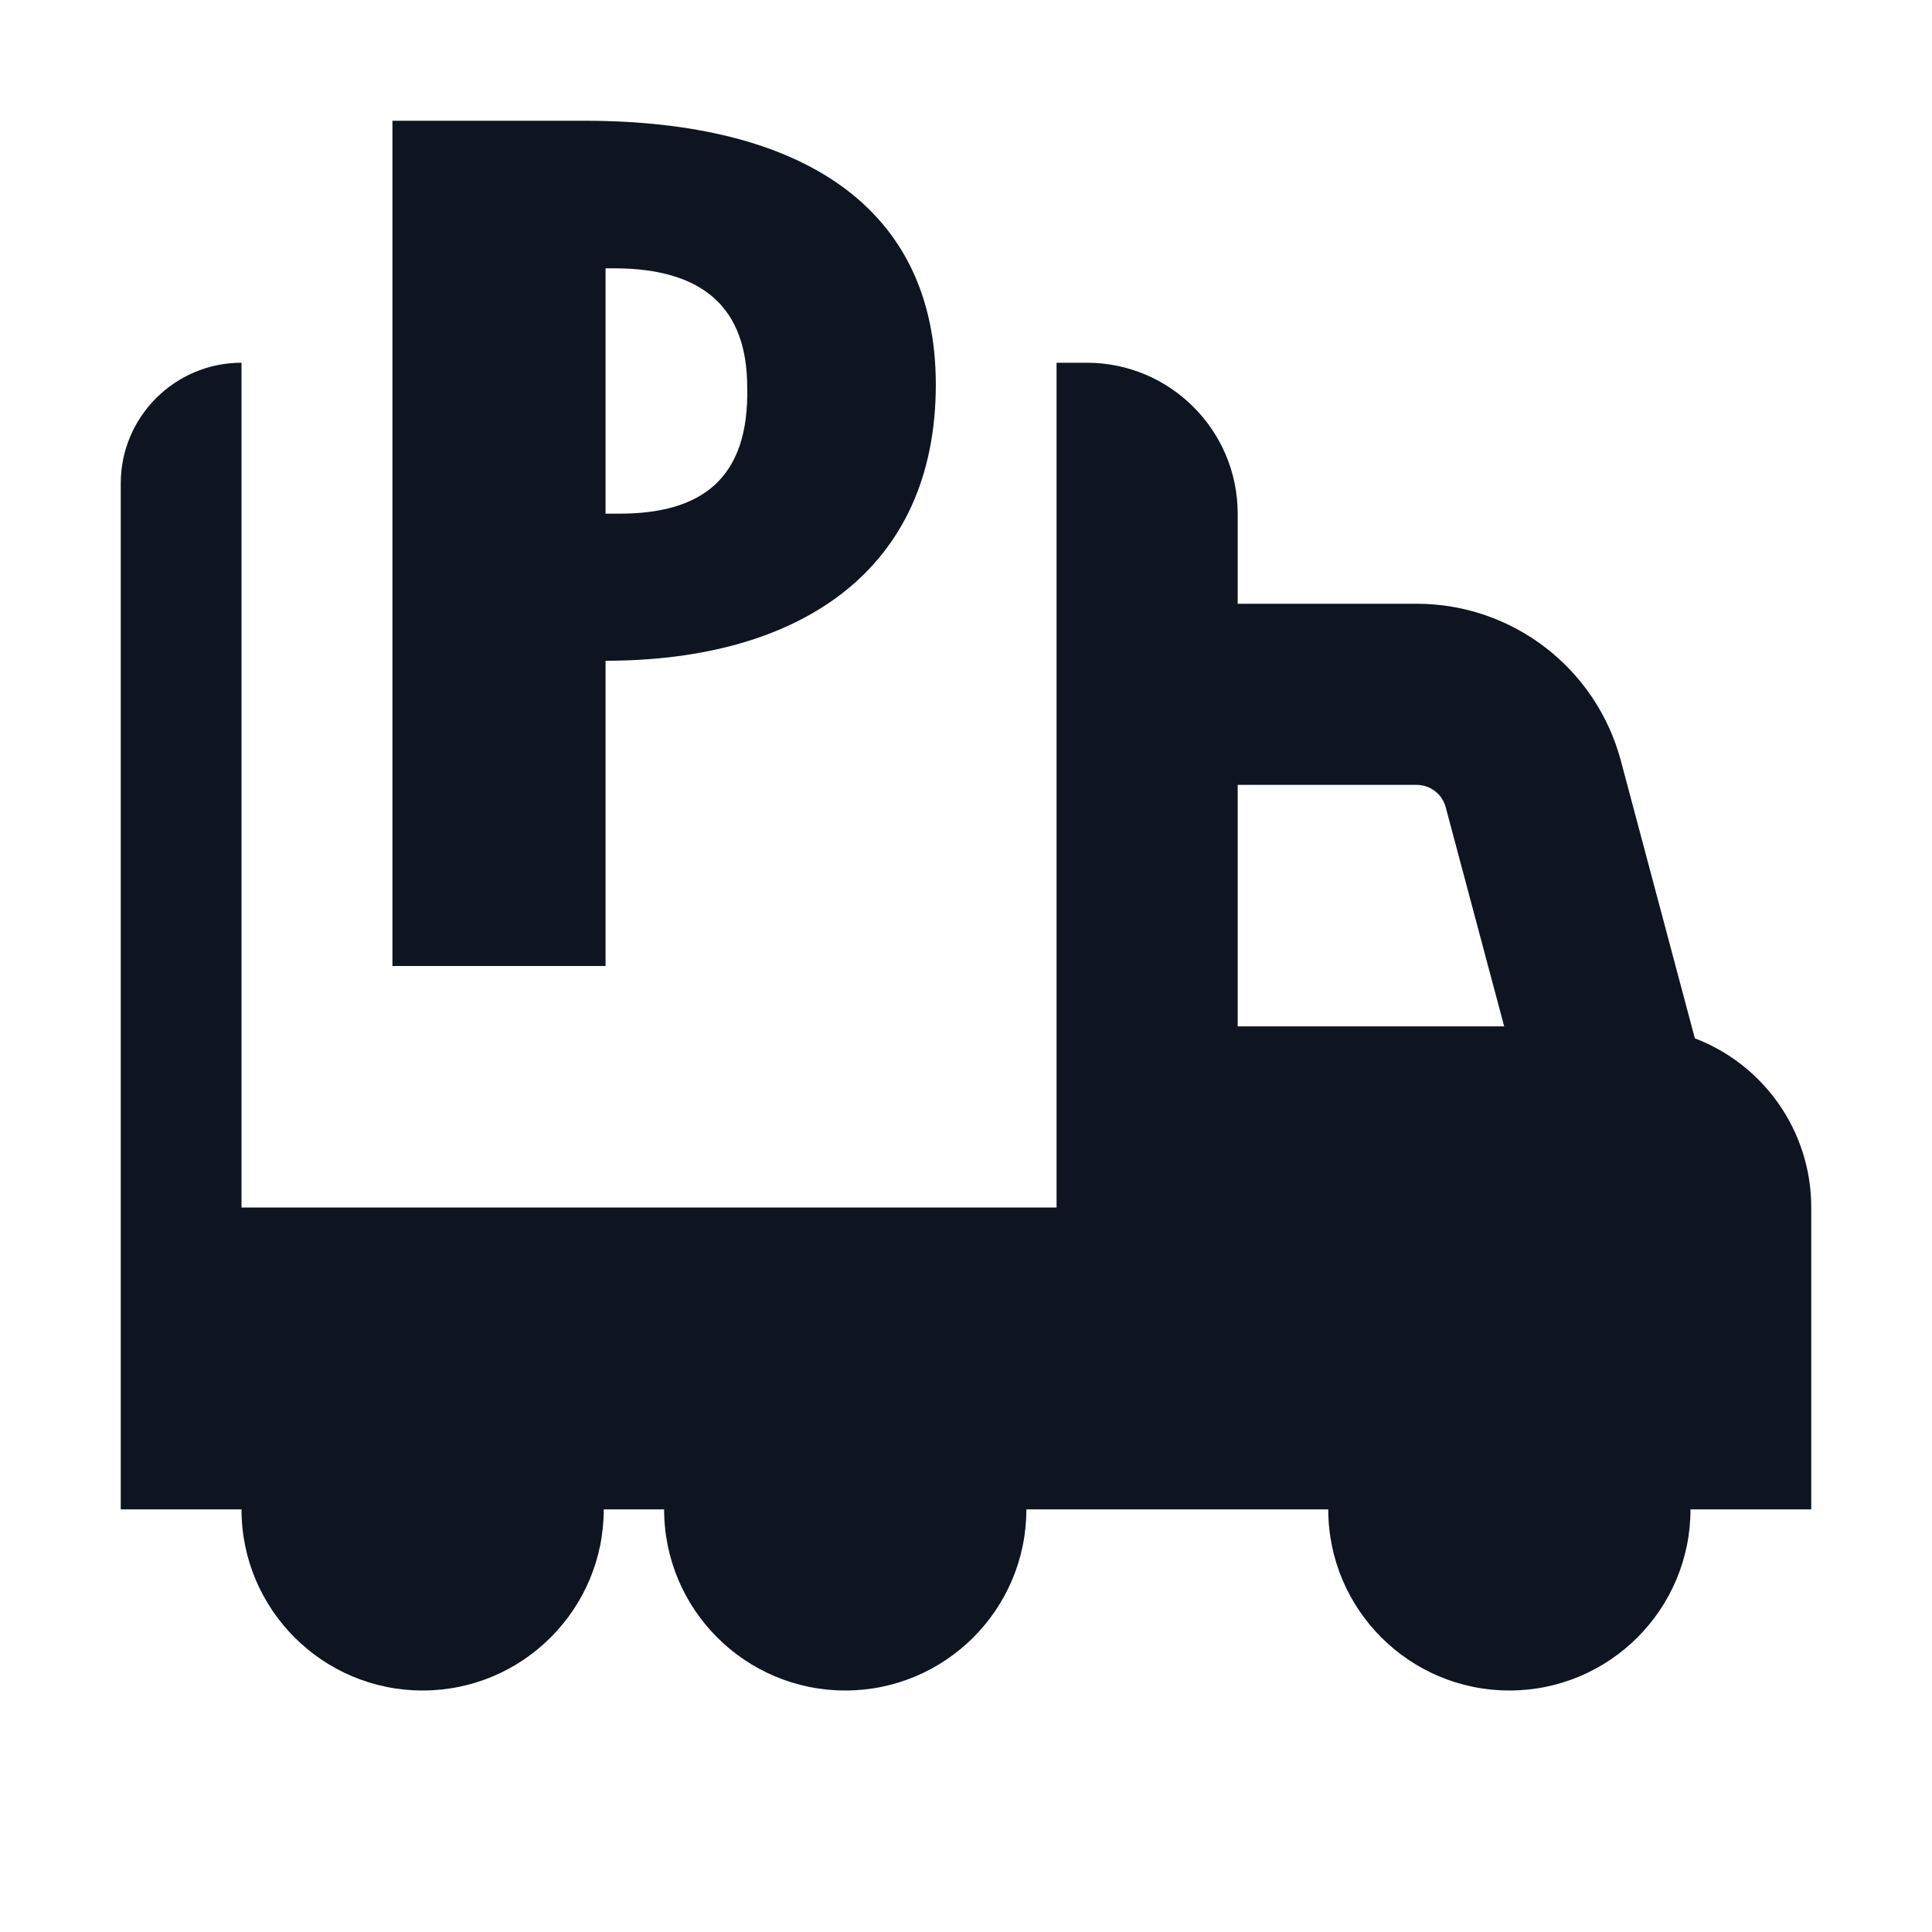
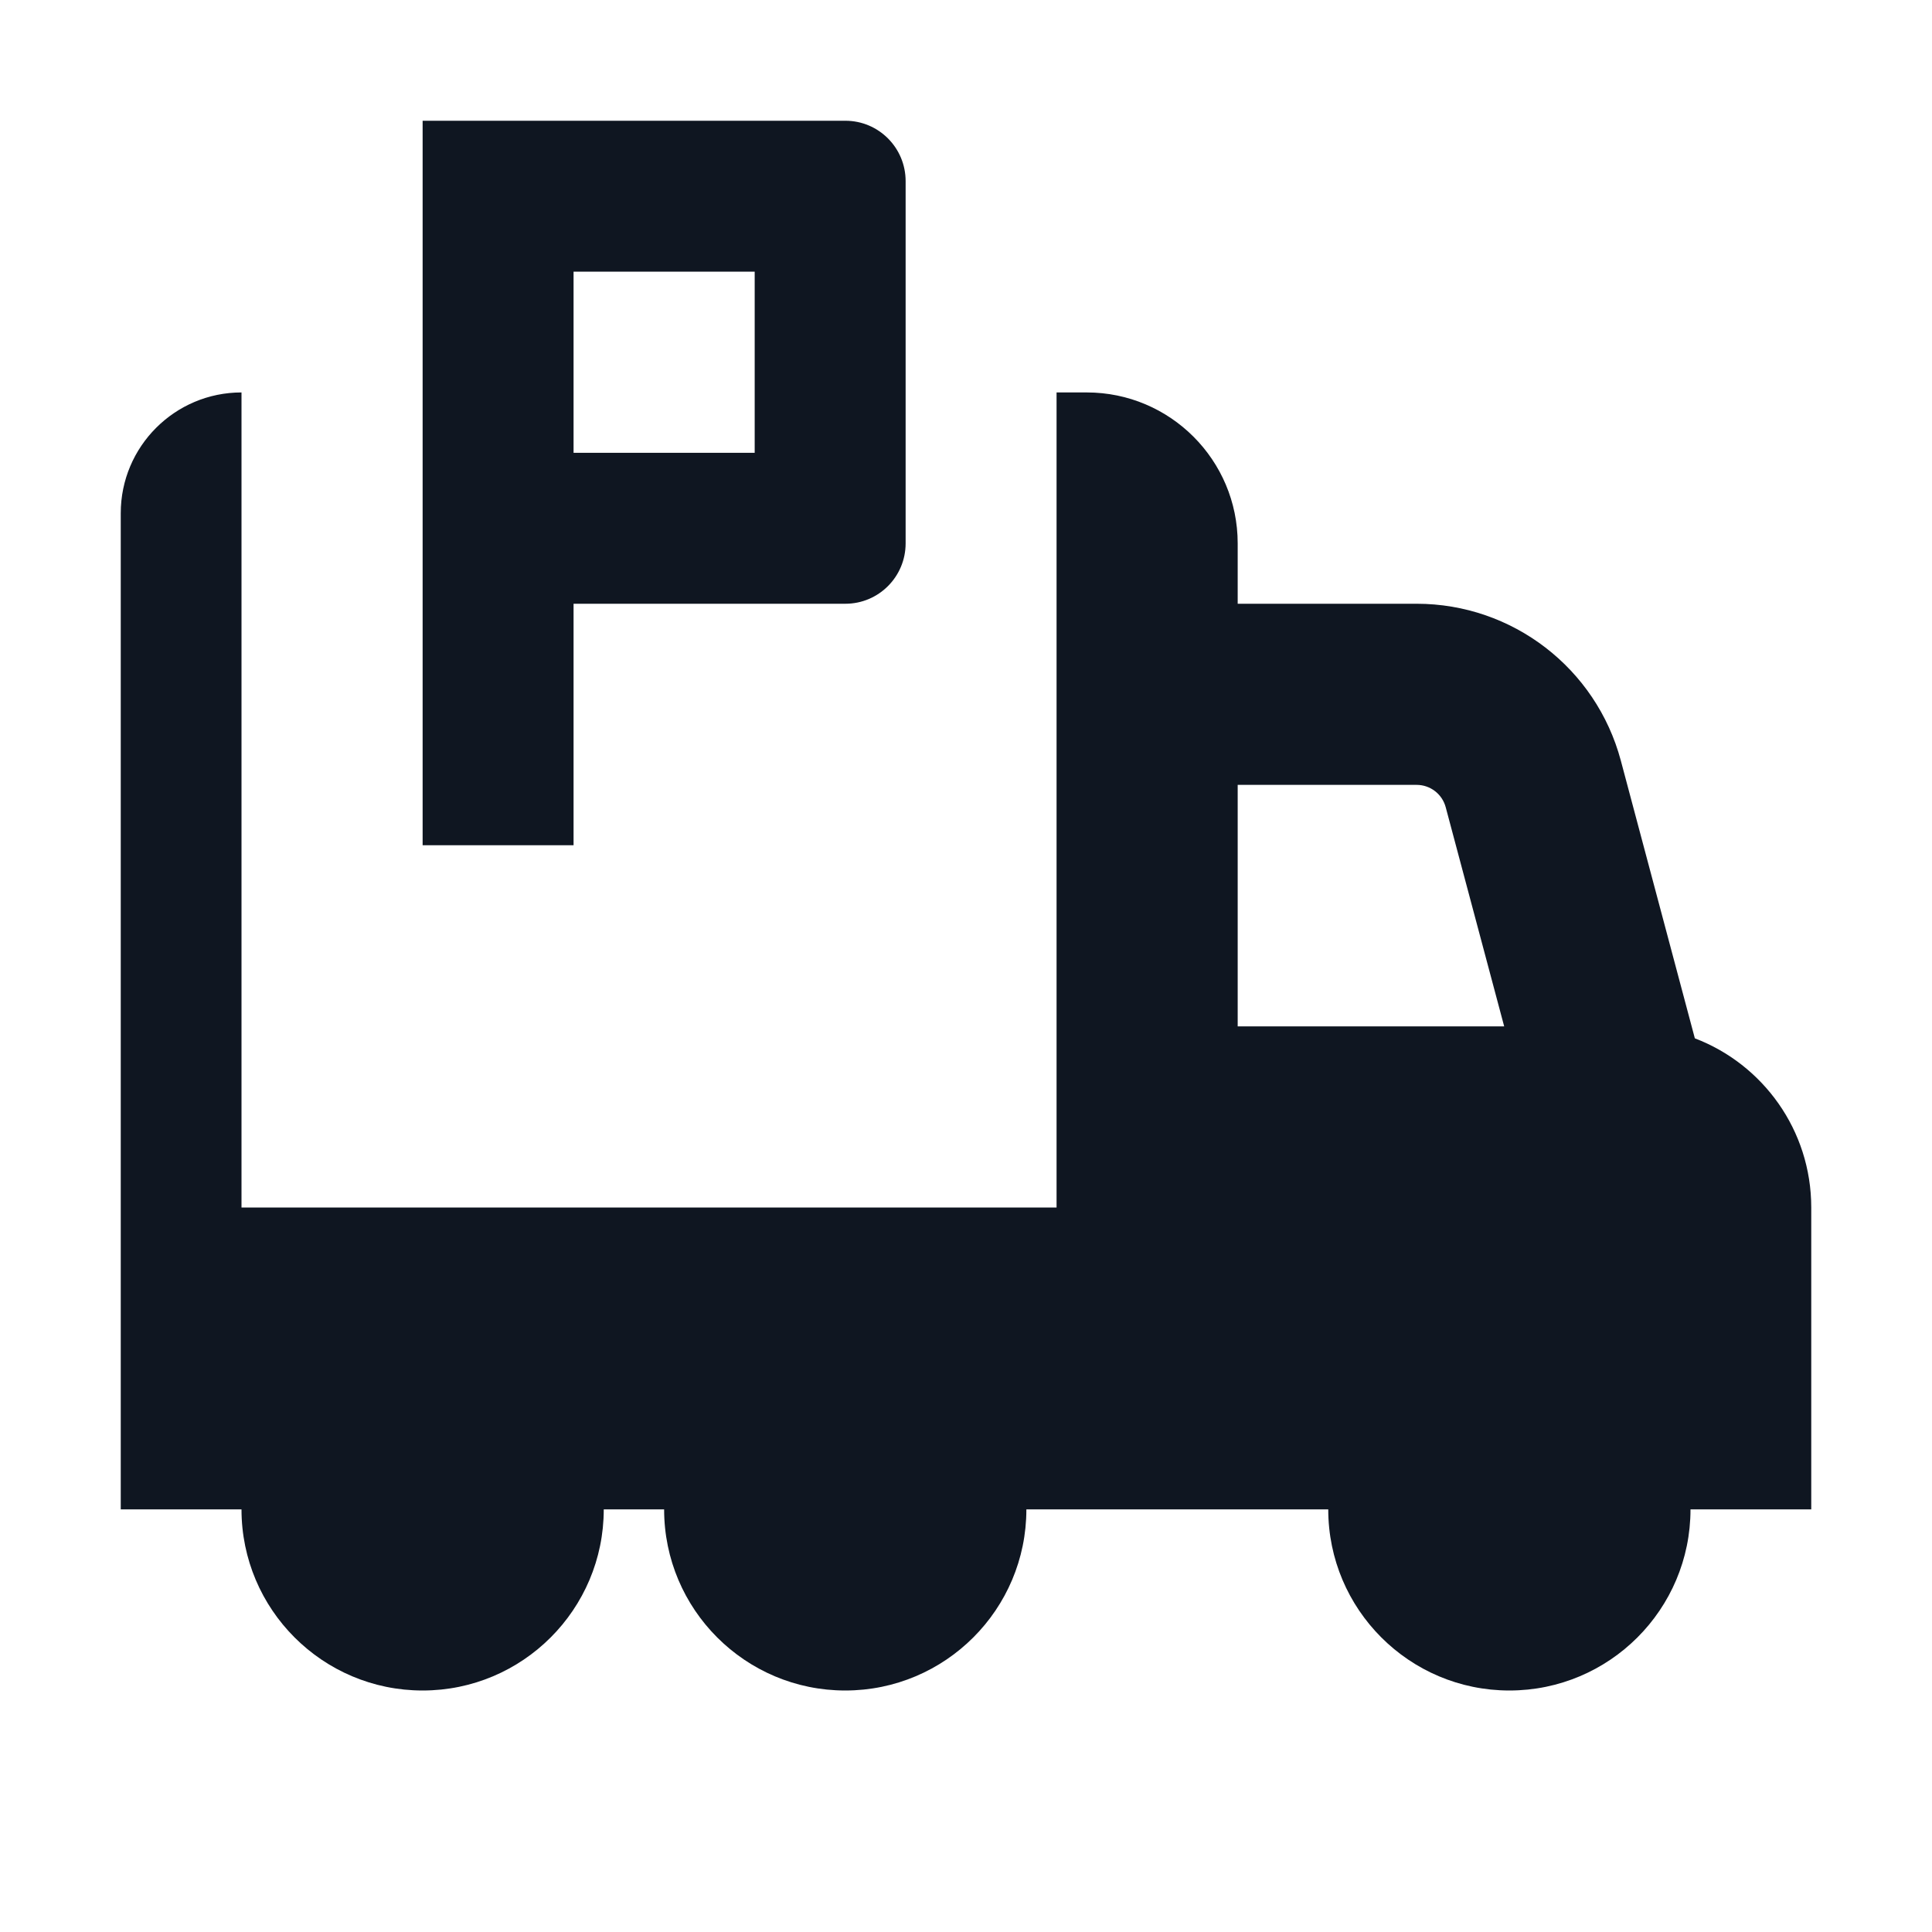
<svg xmlns="http://www.w3.org/2000/svg" width="16" height="16" viewBox="0 0 16 16" fill="none">
-   <path d="M3.25 1H4.838C6.647 1 7.75 1.721 7.75 3.185C7.75 4.721 6.625 5.472 5.015 5.472L5.015 8H3.25L3.25 1ZM5.015 4.254H5.129C5.804 4.254 6.206 3.97 6.188 3.206C6.188 2.561 5.835 2.222 5.085 2.222H5.015V4.254Z" fill="#0E1520" />
-   <path d="M2 3.004V10H8.75V3.004H9C9.69 3.004 10.25 3.564 10.25 4.254V5H11.732C12.525 5 13.218 5.533 13.423 6.299L14.036 8.599C14.6 8.814 15 9.36 15 10V10.238L15 10.25L15 12.5H14C14 13.328 13.328 14 12.5 14C11.672 14 11 13.328 11 12.5H8.5C8.5 13.328 7.828 14 7 14C6.172 14 5.5 13.328 5.5 12.5H5C5 13.328 4.328 14 3.5 14C2.672 14 2 13.328 2 12.5L1 12.5V4.004C1 3.452 1.448 3.004 2 3.004ZM11.973 6.686C11.944 6.576 11.845 6.5 11.732 6.5H10.25V8.5H12.457L11.973 6.686Z" fill="#0E1520" />
+   <path fill-rule="evenodd" clip-rule="evenodd" d="M2 3.25V10H8.75V3.25H9C9.69 3.25 10.25 3.81 10.25 4.5V5H11.732C12.525 5 13.218 5.533 13.423 6.299L14.036 8.599C14.6 8.814 15 9.36 15 10V10.238L15 10.25L15 12.5H14C14 13.328 13.328 14 12.5 14C11.672 14 11 13.328 11 12.5H8.5C8.5 13.328 7.828 14 7 14C6.172 14 5.5 13.328 5.5 12.5H5C5 13.328 4.328 14 3.5 14C2.672 14 2 13.328 2 12.5L1 12.5V4.25C1 3.698 1.448 3.25 2 3.25ZM11.973 6.686L12.457 8.5H10.25V6.5H11.732C11.845 6.5 11.944 6.576 11.973 6.686Z" fill="#0F1621" />
+   <path fill-rule="evenodd" clip-rule="evenodd" d="M4.75 5H7.001C7.277 5 7.5 4.776 7.5 4.5V1.5C7.5 1.224 7.277 1 7.001 1H3.5L3.5 7H4.75V5ZM4.75 2.25H6.25V3.75H4.75V2.25Z" fill="#0F1621" />
</svg>
